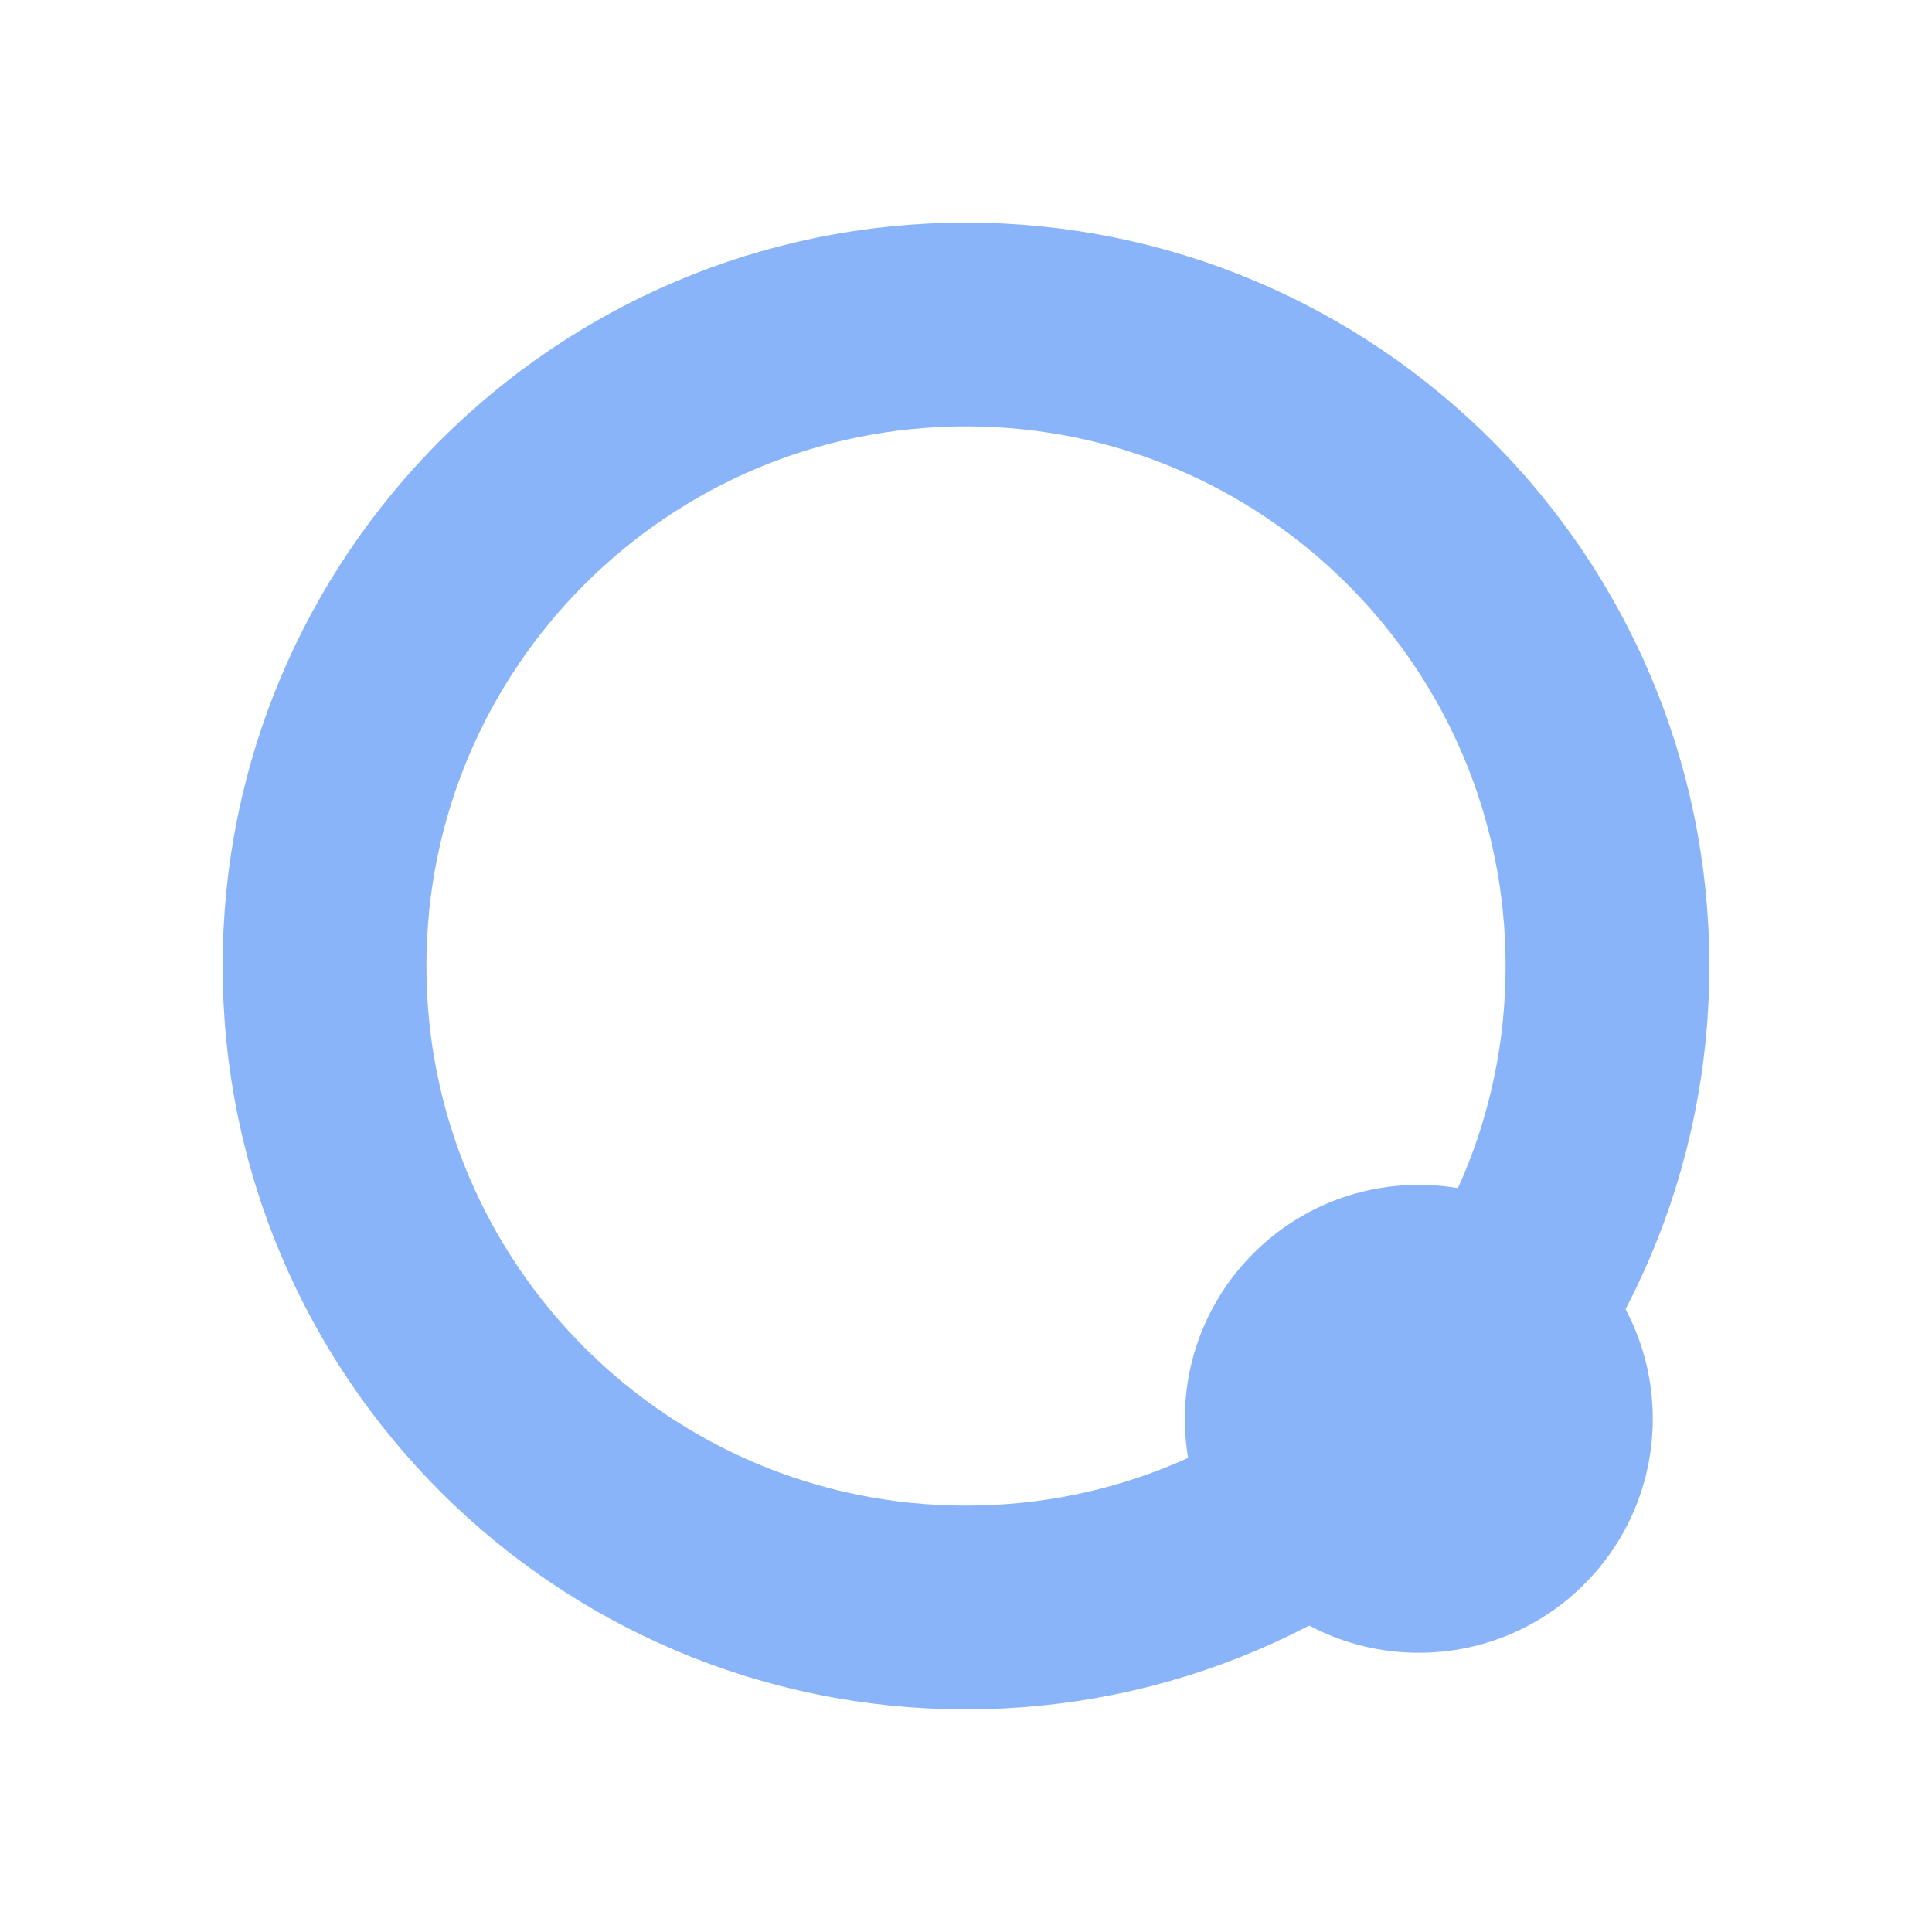
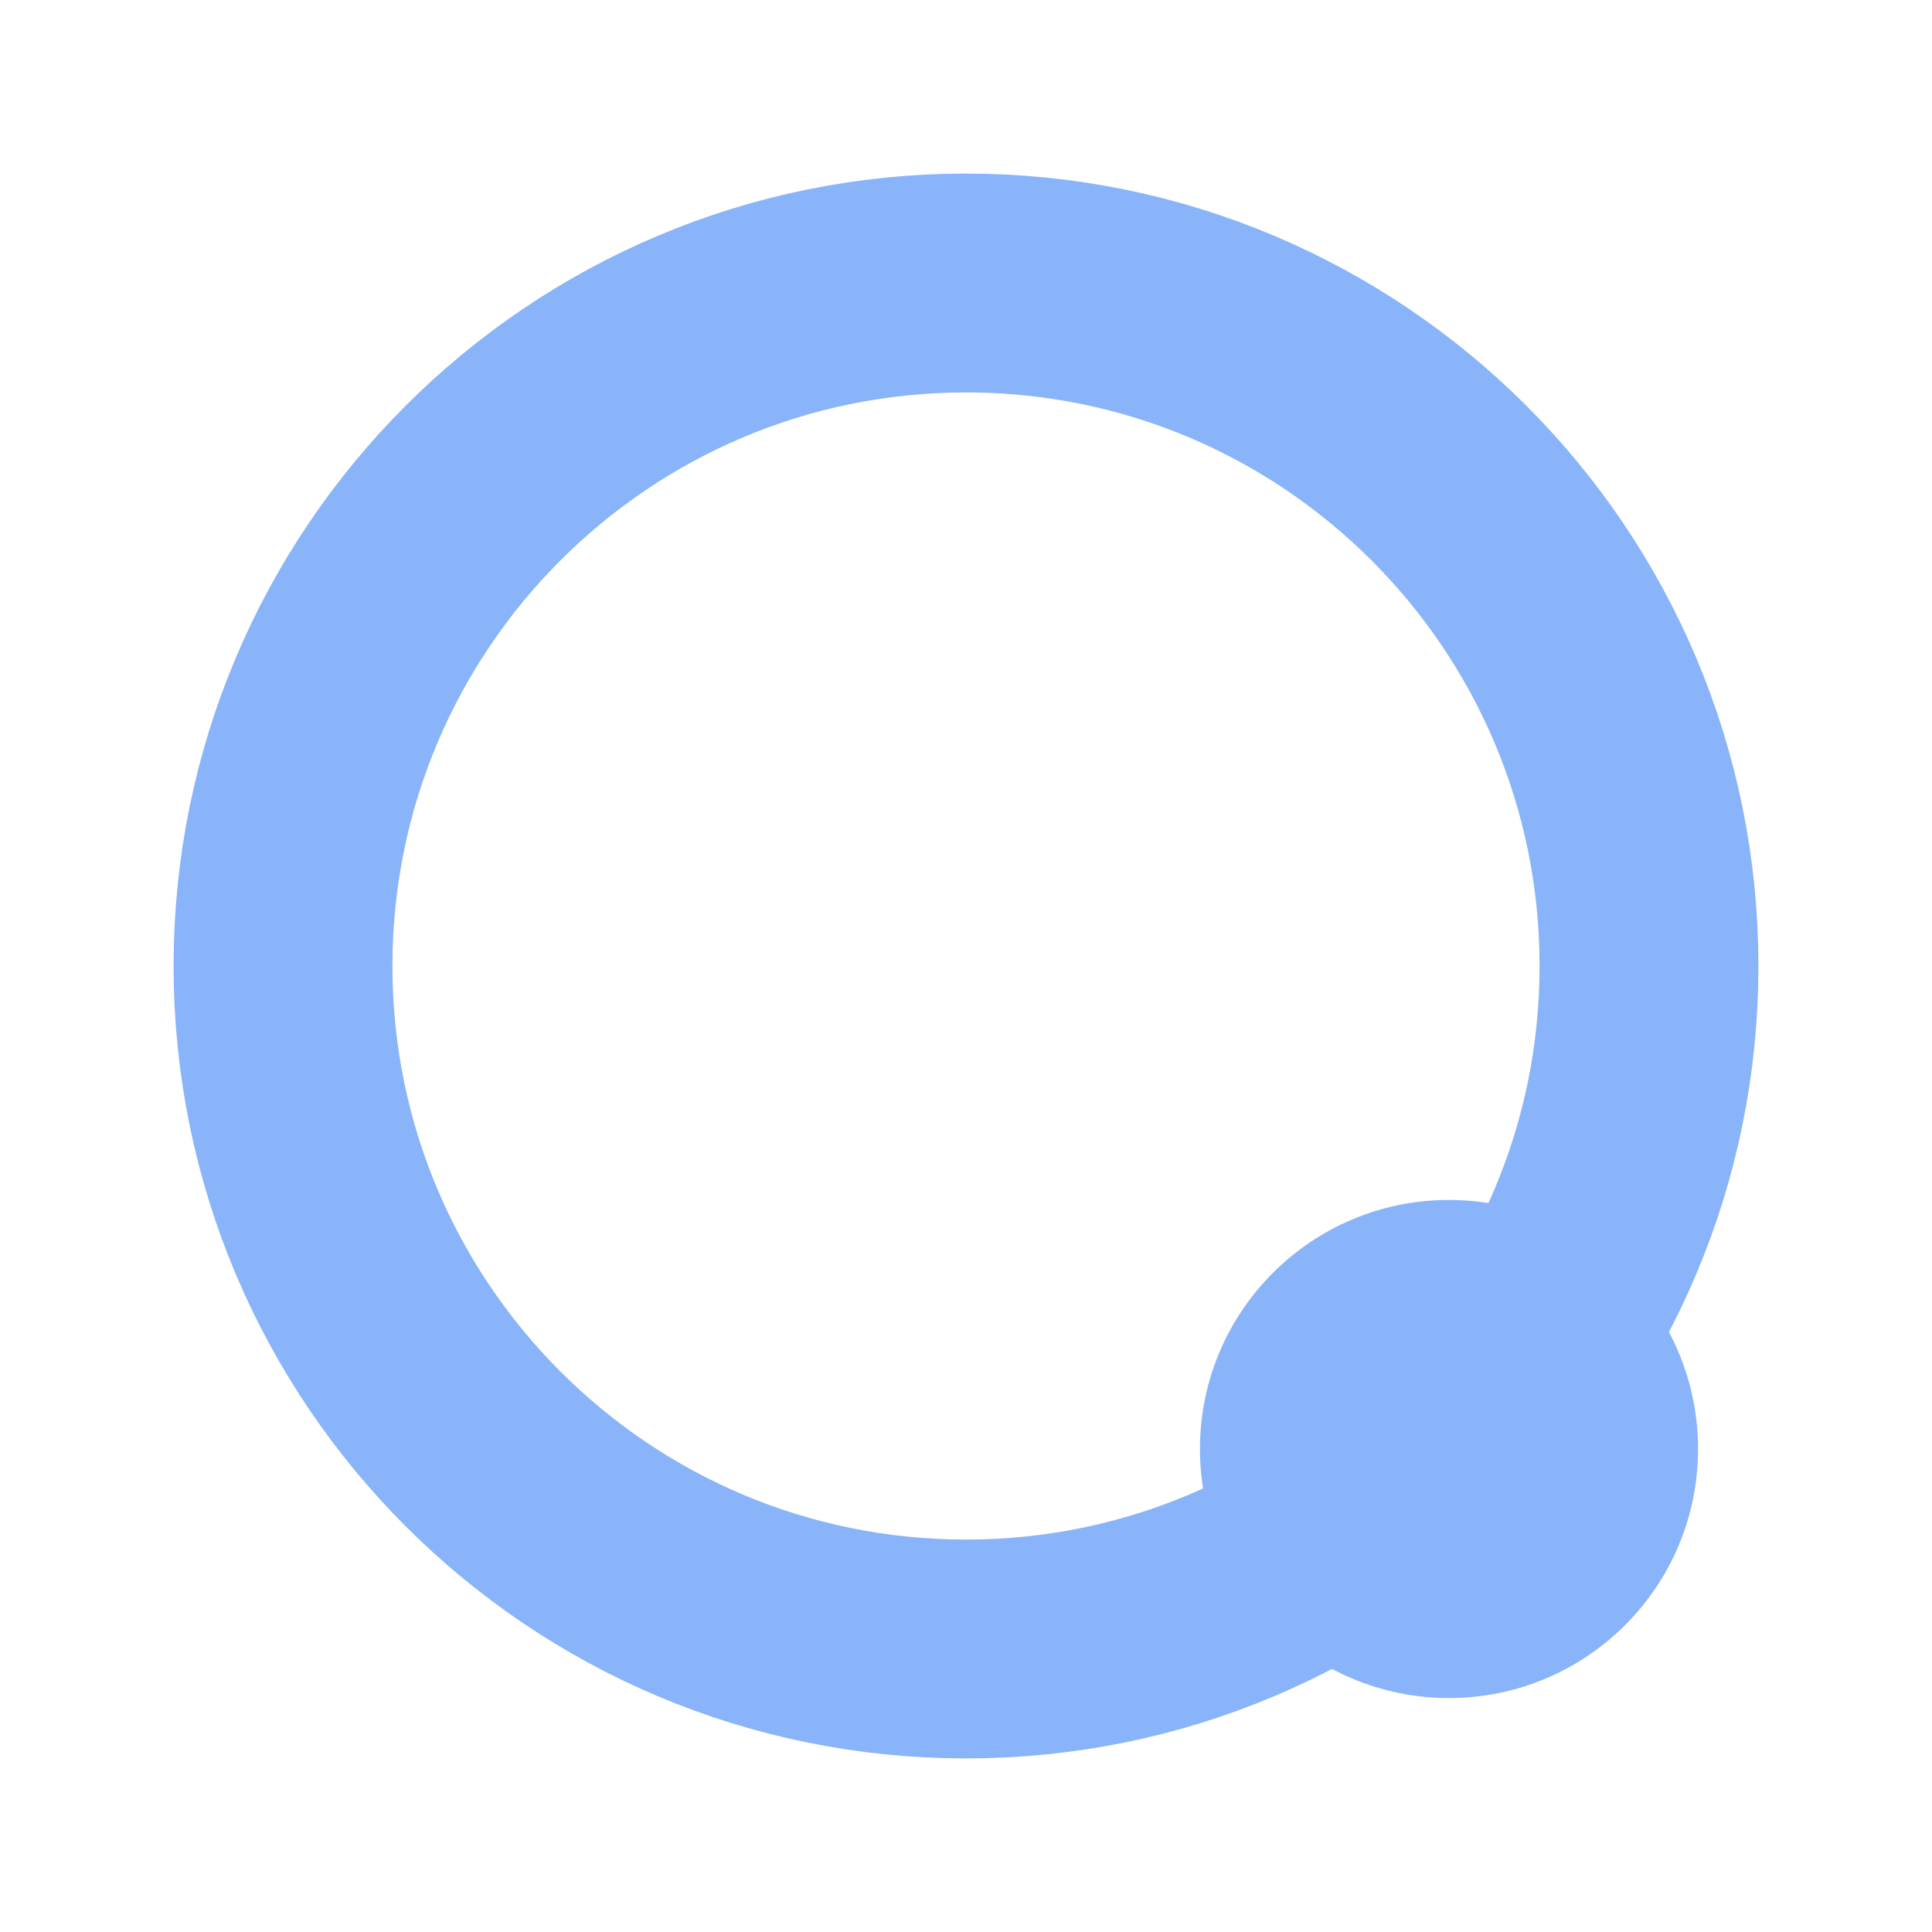
<svg xmlns="http://www.w3.org/2000/svg" viewBox="0 0 512 512">
  <defs>
    <style>.orbi-f{fill:#89b4fa;}.orbi-s{fill:none;stroke:#89b4fa;}</style>
  </defs>
-   <circle class="orbi-s" cx="256" cy="256" r="170" stroke-width="54" />
-   <circle class="orbi-f" cx="376" cy="376" r="62" />
+   <circle class="orbi-s" cx="256" cy="256" r="181" stroke-width="58" />
+   <circle class="orbi-f" cx="384" cy="384" r="66" />
</svg>
